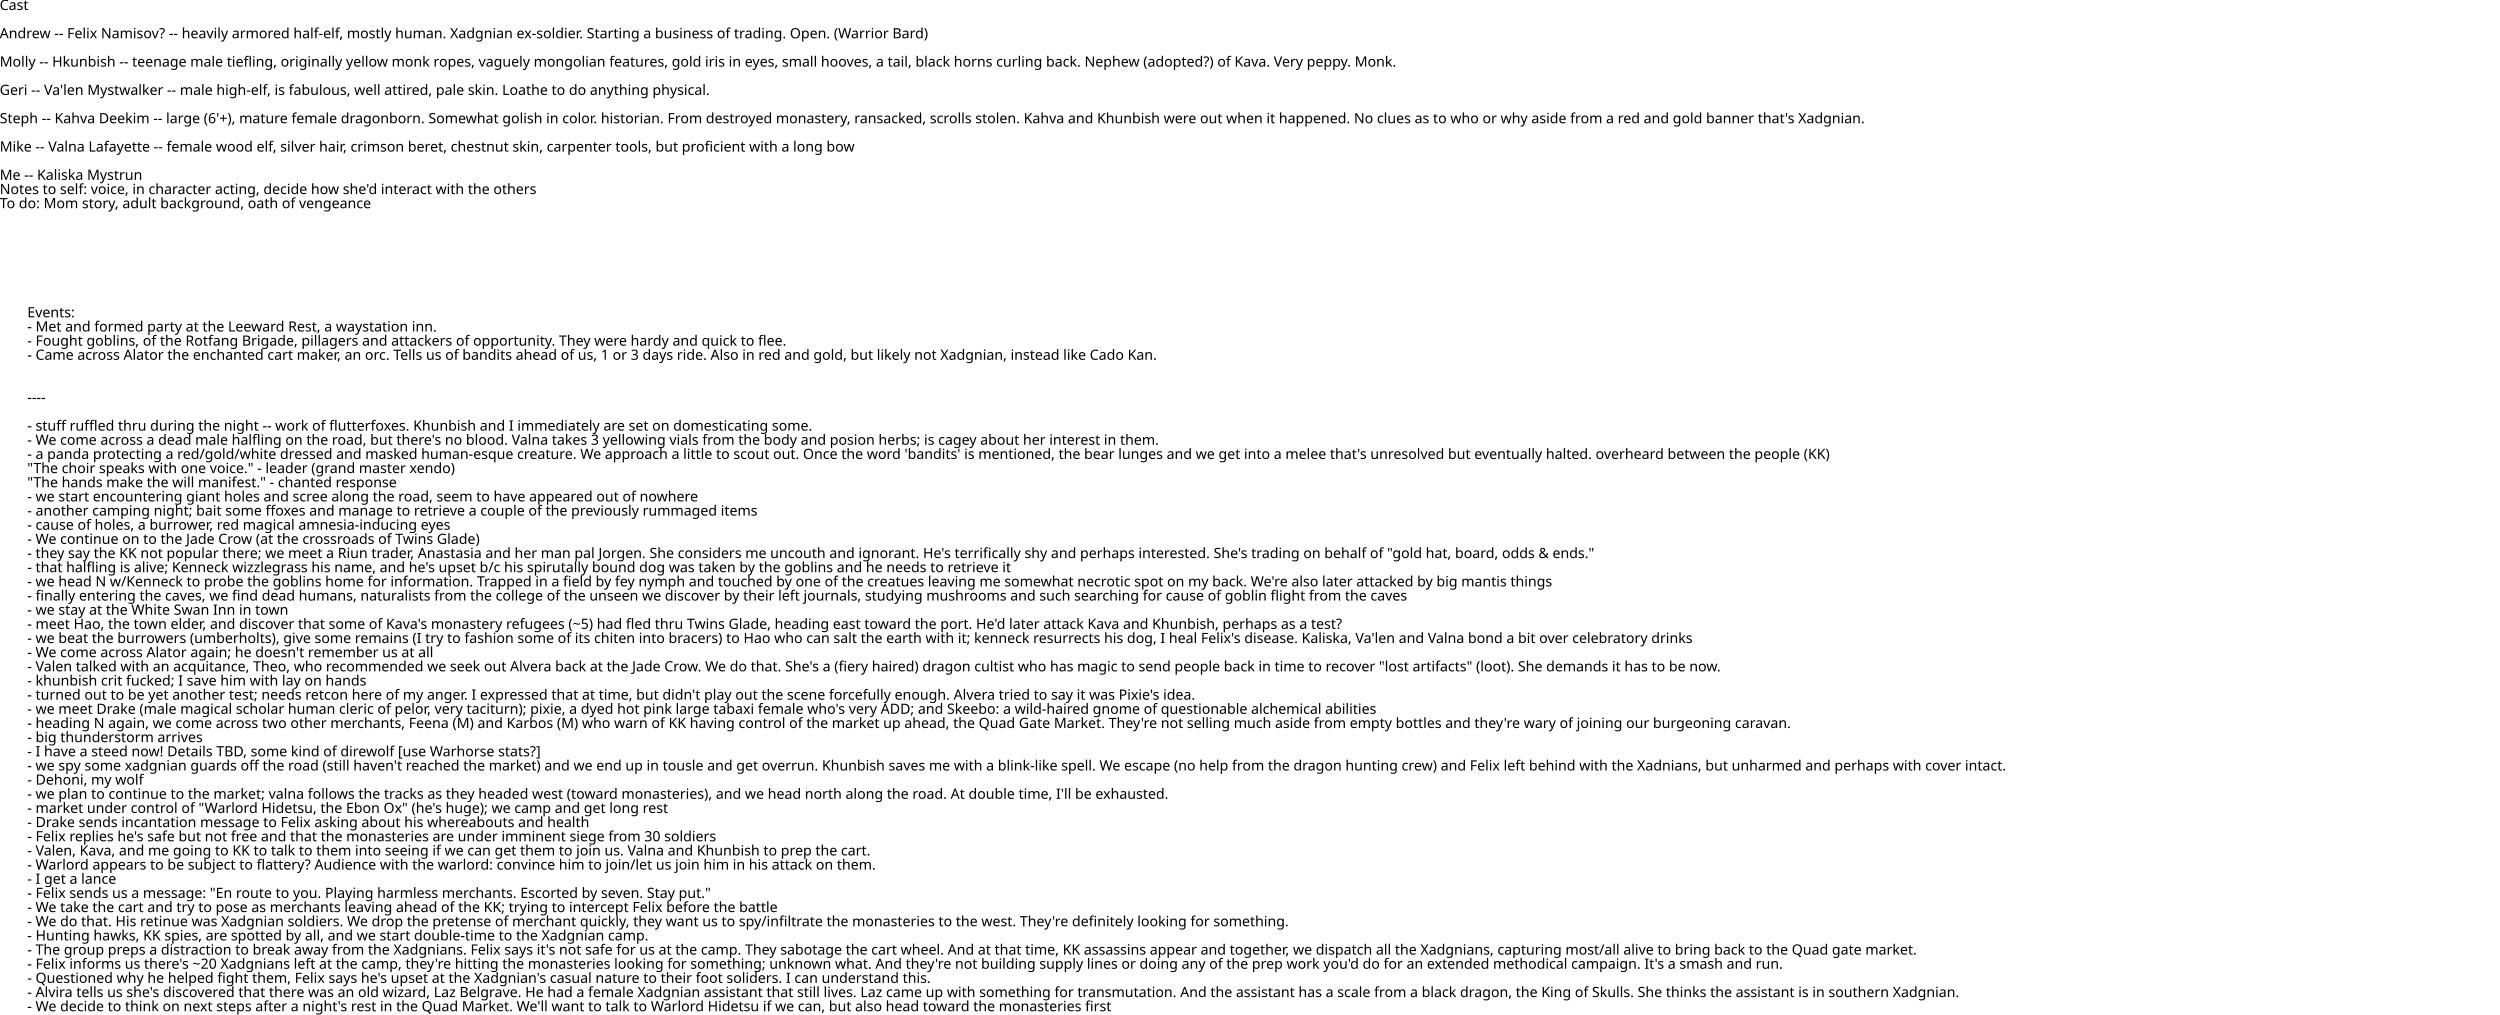
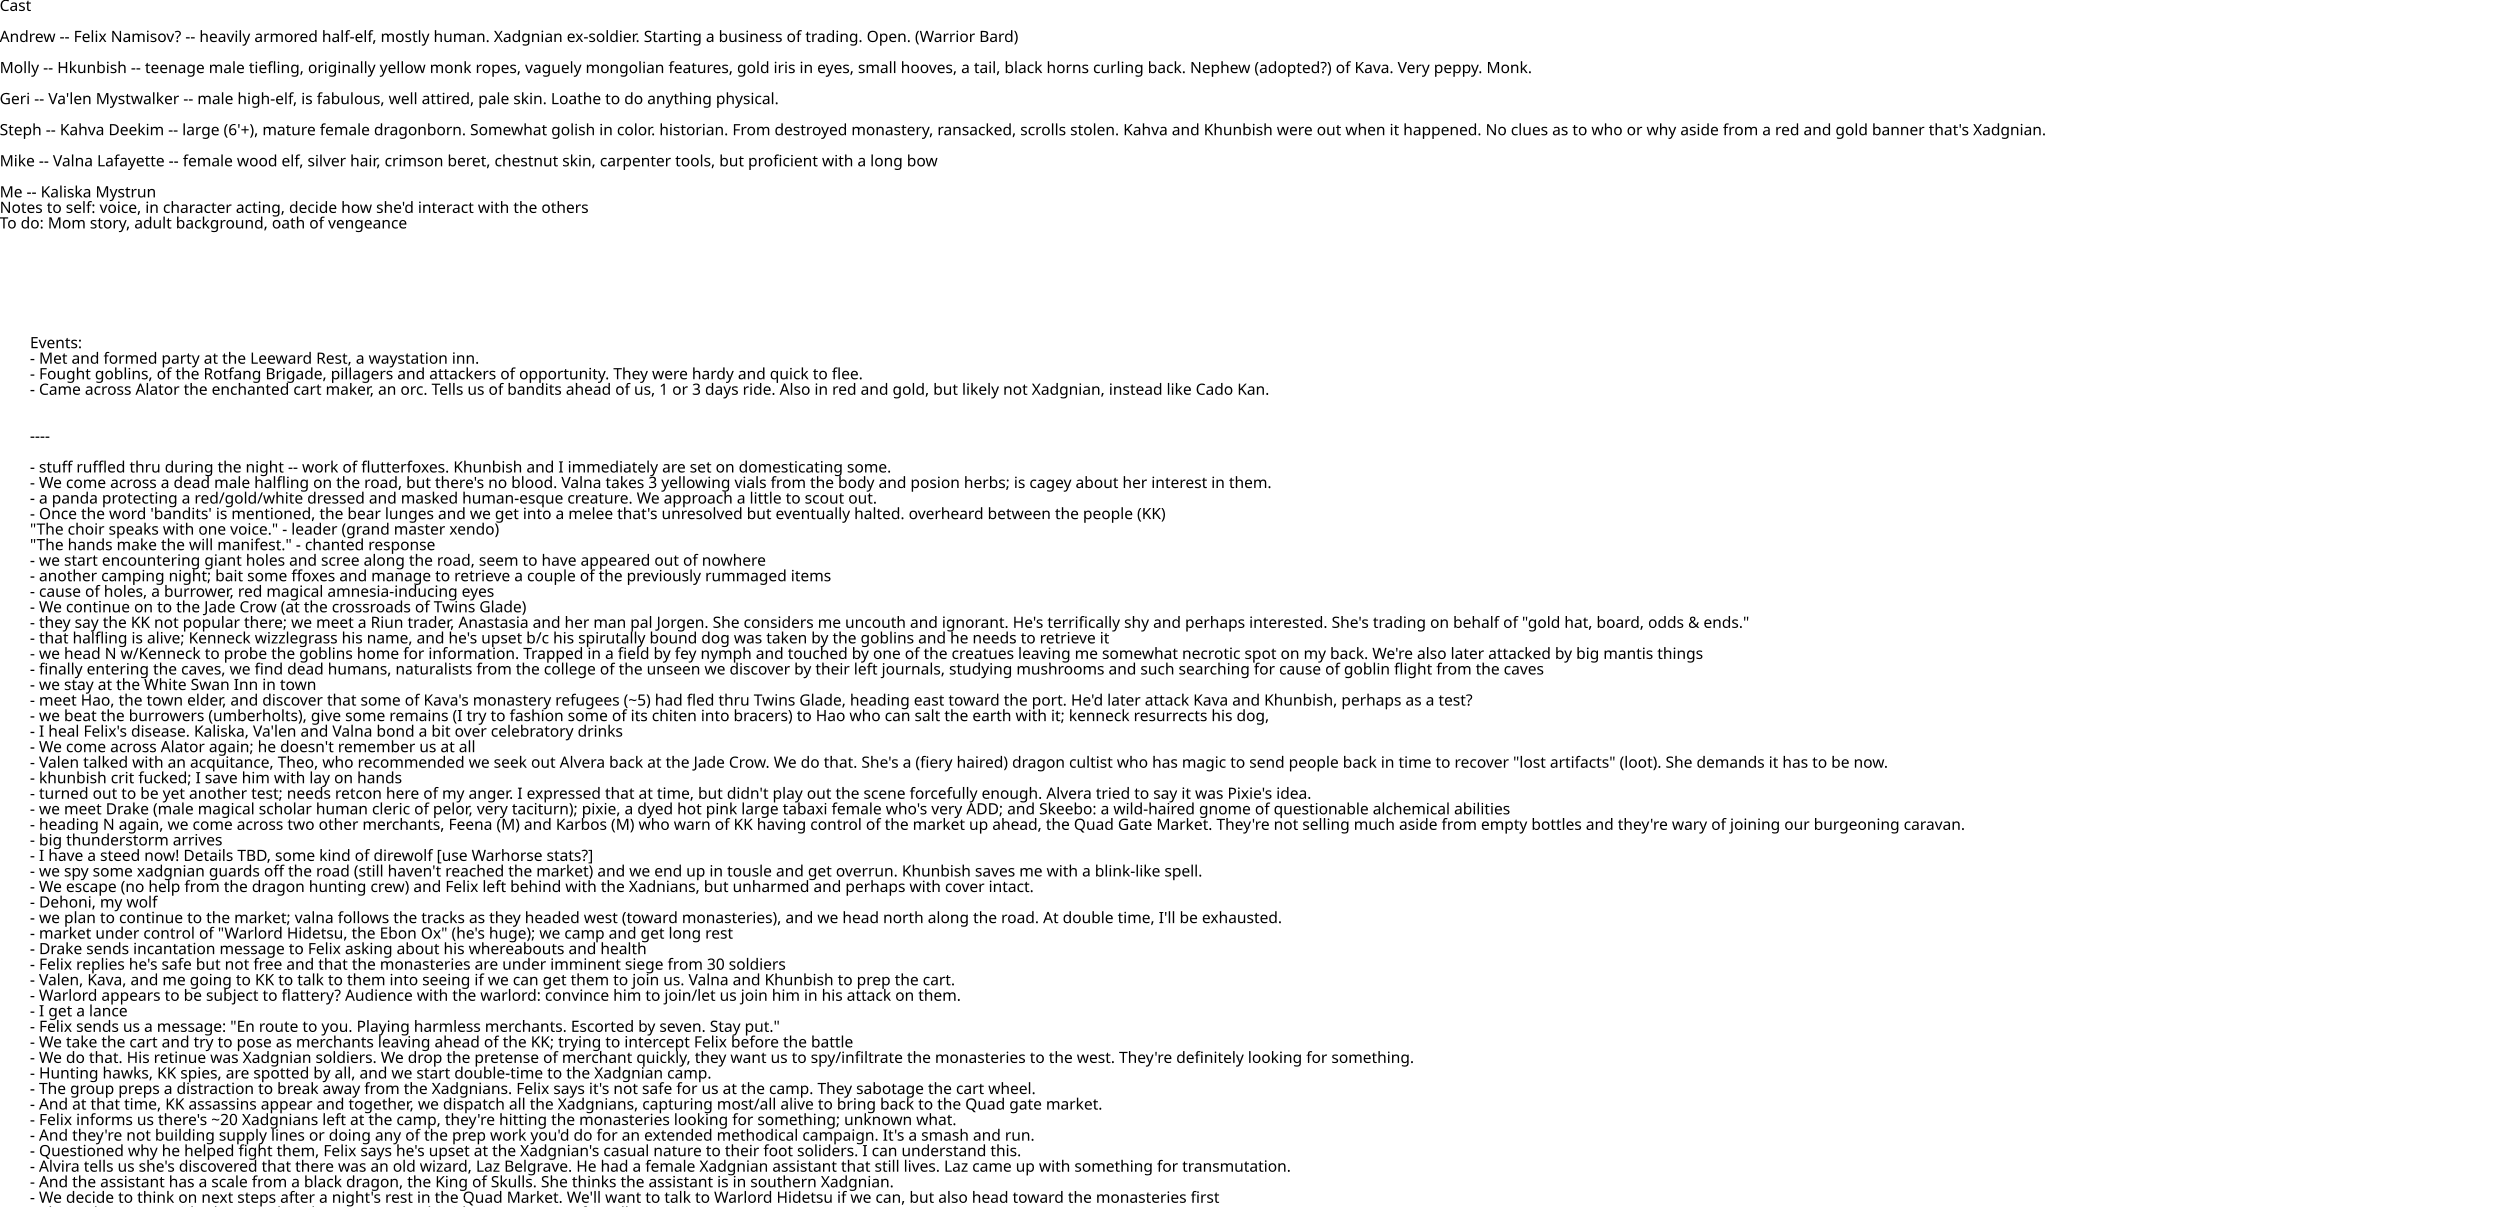
- <svg xmlns="http://www.w3.org/2000/svg" id="svg1234" version="1.1" viewBox="0 0 498.125 202.145" height="202.145mm" width="498.125mm">
+ <svg xmlns="http://www.w3.org/2000/svg" width="453.976mm" height="219.075mm" viewBox="0 0 453.976 219.075" version="1.1" id="svg1234">
  <defs id="defs1228" />
-   <g transform="translate(367.538,-3.604027)" id="layer1">
-     <text xml:space="preserve" style="font-size:2.822px;line-height:1;font-family:'Cascadia Code';-inkscape-font-specification:'Cascadia Code';letter-spacing:0px;word-spacing:0px;stroke-width:0.265" x="-362.1" y="66.83" id="text5642">
-       <tspan id="tspan5640" x="-362.1" y="66.83" style="stroke-width:0.265">Events:</tspan>
-       <tspan x="-362.1" y="69.652" style="stroke-width:0.265" id="tspan5644">- Met and formed party at the Leeward Rest, a waystation inn.</tspan>
-       <tspan x="-362.1" y="72.473" style="stroke-width:0.265" id="tspan5646">- Fought goblins, of the Rotfang Brigade, pillagers and attackers of opportunity. They were hardy and quick to flee.</tspan>
-       <tspan x="-362.1" y="75.295" style="stroke-width:0.265" id="tspan5648">- Came across Alator the enchanted cart maker, an orc. Tells us of bandits ahead of us, 1 or 3 days ride. Also in red and gold, but likely not Xadgnian, instead like Cado Kan.</tspan>
-       <tspan x="-362.1" y="78.117" style="stroke-width:0.265" id="tspan5650" />
-       <tspan x="-362.1" y="80.938" style="stroke-width:0.265" id="tspan5652" />
-       <tspan x="-362.1" y="83.76" style="stroke-width:0.265" id="tspan5654">----</tspan>
-       <tspan x="-362.1" y="86.582" style="stroke-width:0.265" id="tspan5656" />
-       <tspan x="-362.1" y="89.403" style="stroke-width:0.265" id="tspan5658">- stuff ruffled thru during the night -- work of flutterfoxes. Khunbish and I immediately are set on domesticating some.</tspan>
-       <tspan x="-362.1" y="92.225" style="stroke-width:0.265" id="tspan5660">- We come across a dead male halfling on the road, but there's no blood. Valna takes 3 yellowing vials from the body and posion herbs; is cagey about her interest in them.</tspan>
-       <tspan x="-362.1" y="95.047" style="stroke-width:0.265" id="tspan5662">- a panda protecting a red/gold/white dressed and masked human-esque creature. We approach a little to scout out. Once the word 'bandits' is mentioned, the bear lunges and we get into a melee that's unresolved but eventually halted. overheard between the people (KK)</tspan>
-       <tspan x="-362.1" y="97.868" style="stroke-width:0.265" id="tspan5664">"The choir speaks with one voice." - leader (grand master xendo)</tspan>
-       <tspan x="-362.1" y="100.69" style="stroke-width:0.265" id="tspan5666">"The hands make the will manifest." - chanted response</tspan>
-       <tspan x="-362.1" y="103.511" style="stroke-width:0.265" id="tspan5668">- we start encountering giant holes and scree along the road, seem to have appeared out of nowhere</tspan>
-       <tspan x="-362.1" y="106.333" style="stroke-width:0.265" id="tspan5670">- another camping night; bait some ffoxes and manage to retrieve a couple of the previously rummaged items</tspan>
-       <tspan x="-362.1" y="109.155" style="stroke-width:0.265" id="tspan5672">- cause of holes, a burrower, red magical amnesia-inducing eyes</tspan>
-       <tspan x="-362.1" y="111.976" style="stroke-width:0.265" id="tspan5674">- We continue on to the Jade Crow (at the crossroads of Twins Glade)</tspan>
-       <tspan x="-362.1" y="114.798" style="stroke-width:0.265" id="tspan5676">- they say the KK not popular there; we meet a Riun trader, Anastasia and her man pal Jorgen. She considers me uncouth and ignorant. He's terrifically shy and perhaps interested. She's trading on behalf of "gold hat, board, odds &amp; ends."</tspan>
-       <tspan x="-362.1" y="117.62" style="stroke-width:0.265" id="tspan5678">- that halfling is alive; Kenneck wizzlegrass his name, and he's upset b/c his spirutally bound dog was taken by the goblins and he needs to retrieve it</tspan>
-       <tspan x="-362.1" y="120.441" style="stroke-width:0.265" id="tspan5680">- we head N w/Kenneck to probe the goblins home for information. Trapped in a field by fey nymph and touched by one of the creatues leaving me somewhat necrotic spot on my back. We're also later attacked by big mantis things</tspan>
-       <tspan x="-362.1" y="123.263" style="stroke-width:0.265" id="tspan5682">- finally entering the caves, we find dead humans, naturalists from the college of the unseen we discover by their left journals, studying mushrooms and such searching for cause of goblin flight from the caves</tspan>
-       <tspan x="-362.1" y="126.085" style="stroke-width:0.265" id="tspan5684">- we stay at the White Swan Inn in town</tspan>
-       <tspan x="-362.1" y="128.906" style="stroke-width:0.265" id="tspan5686">- meet Hao, the town elder, and discover that some of Kava's monastery refugees (~5) had fled thru Twins Glade, heading east toward the port. He'd later attack Kava and Khunbish, perhaps as a test?</tspan>
-       <tspan x="-362.1" y="131.728" style="stroke-width:0.265" id="tspan5688">- we beat the burrowers (umberholts), give some remains (I try to fashion some of its chiten into bracers) to Hao who can salt the earth with it; kenneck resurrects his dog, I heal Felix's disease. Kaliska, Va'len and Valna bond a bit over celebratory drinks</tspan>
-       <tspan x="-362.1" y="134.55" style="stroke-width:0.265" id="tspan5690">- We come across Alator again; he doesn't remember us at all</tspan>
-       <tspan x="-362.1" y="137.371" style="stroke-width:0.265" id="tspan5692">- Valen talked with an acquitance, Theo, who recommended we seek out Alvera back at the Jade Crow. We do that. She's a (fiery haired) dragon cultist who has magic to send people back in time to recover "lost artifacts" (loot). She demands it has to be now. </tspan>
-       <tspan x="-362.1" y="140.193" style="stroke-width:0.265" id="tspan5694">- khunbish crit fucked; I save him with lay on hands</tspan>
-       <tspan x="-362.1" y="143.015" style="stroke-width:0.265" id="tspan5696">- turned out to be yet another test; needs retcon here of my anger. I expressed that at time, but didn't play out the scene forcefully enough. Alvera tried to say it was Pixie's idea.</tspan>
-       <tspan x="-362.1" y="145.836" style="stroke-width:0.265" id="tspan5698">- we meet Drake (male magical scholar human cleric of pelor, very taciturn); pixie, a dyed hot pink large tabaxi female who's very ADD; and Skeebo: a wild-haired gnome of questionable alchemical abilities</tspan>
-       <tspan x="-362.1" y="148.658" style="stroke-width:0.265" id="tspan5700">- heading N again, we come across two other merchants, Feena (M) and Karbos (M) who warn of KK having control of the market up ahead, the Quad Gate Market. They're not selling much aside from empty bottles and they're wary of joining our burgeoning caravan.</tspan>
-       <tspan x="-362.1" y="151.48" style="stroke-width:0.265" id="tspan5702">- big thunderstorm arrives</tspan>
-       <tspan x="-362.1" y="154.301" style="stroke-width:0.265" id="tspan5704">- I have a steed now! Details TBD, some kind of direwolf [use Warhorse stats?]</tspan>
-       <tspan x="-362.1" y="157.123" style="stroke-width:0.265" id="tspan5706">- we spy some xadgnian guards off the road (still haven't reached the market) and we end up in tousle and get overrun. Khunbish saves me with a blink-like spell. We escape (no help from the dragon hunting crew) and Felix left behind with the Xadnians, but unharmed and perhaps with cover intact.</tspan>
-       <tspan x="-362.1" y="159.944" style="stroke-width:0.265" id="tspan5708">- Dehoni, my wolf</tspan>
-       <tspan x="-362.1" y="162.766" style="stroke-width:0.265" id="tspan5710">- we plan to continue to the market; valna follows the tracks as they headed west (toward monasteries), and we head north along the road. At double time, I'll be exhausted.</tspan>
-       <tspan x="-362.1" y="165.588" style="stroke-width:0.265" id="tspan5712">- market under control of "Warlord Hidetsu, the Ebon Ox" (he's huge); we camp and get long rest</tspan>
-       <tspan x="-362.1" y="168.409" style="stroke-width:0.265" id="tspan5714">- Drake sends incantation message to Felix asking about his whereabouts and health</tspan>
-       <tspan x="-362.1" y="171.231" style="stroke-width:0.265" id="tspan5716">- Felix replies he's safe but not free and that the monasteries are under imminent siege from 30 soldiers</tspan>
-       <tspan x="-362.1" y="174.053" style="stroke-width:0.265" id="tspan5718">- Valen, Kava, and me going to KK to talk to them into seeing if we can get them to join us. Valna and Khunbish to prep the cart.</tspan>
-       <tspan x="-362.1" y="176.874" style="stroke-width:0.265" id="tspan5720">- Warlord appears to be subject to flattery? Audience with the warlord: convince him to join/let us join him in his attack on them.</tspan>
-       <tspan x="-362.1" y="179.696" style="stroke-width:0.265" id="tspan5722">- I get a lance</tspan>
-       <tspan x="-362.1" y="182.518" style="stroke-width:0.265" id="tspan5724">- Felix sends us a message: "En route to you. Playing harmless merchants. Escorted by seven. Stay put."</tspan>
-       <tspan x="-362.1" y="185.339" style="stroke-width:0.265" id="tspan5726">- We take the cart and try to pose as merchants leaving ahead of the KK; trying to intercept Felix before the battle</tspan>
-       <tspan x="-362.1" y="188.161" style="stroke-width:0.265" id="tspan5728">- We do that. His retinue was Xadgnian soldiers. We drop the pretense of merchant quickly, they want us to spy/infiltrate the monasteries to the west. They're definitely looking for something.</tspan>
-       <tspan x="-362.1" y="190.983" style="stroke-width:0.265" id="tspan5730">- Hunting hawks, KK spies, are spotted by all, and we start double-time to the Xadgnian camp. </tspan>
-       <tspan x="-362.1" y="193.804" style="stroke-width:0.265" id="tspan5732">- The group preps a distraction to break away from the Xadgnians. Felix says it's not safe for us at the camp. They sabotage the cart wheel. And at that time, KK assassins appear and together, we dispatch all the Xadgnians, capturing most/all alive to bring back to the Quad gate market.</tspan>
-       <tspan x="-362.1" y="196.626" style="stroke-width:0.265" id="tspan5734">- Felix informs us there's ~20 Xadgnians left at the camp, they're hitting the monasteries looking for something; unknown what. And they're not building supply lines or doing any of the prep work you'd do for an extended methodical campaign. It's a smash and run.</tspan>
-       <tspan x="-362.1" y="199.448" style="stroke-width:0.265" id="tspan5736">- Questioned why he helped fight them, Felix says he's upset at the Xadgnian's casual nature to their foot soliders. I can understand this.</tspan>
-       <tspan x="-362.1" y="202.269" style="stroke-width:0.265" id="tspan5738">- Alvira tells us she's discovered that there was an old wizard, Laz Belgrave. He had a female Xadgnian assistant that still lives. Laz came up with something for transmutation. And the assistant has a scale from a black dragon, the King of Skulls. She thinks the assistant is in southern Xadgnian. </tspan>
-       <tspan x="-362.1" y="205.091" style="stroke-width:0.265" id="tspan5740">- We decide to think on next steps after a night's rest in the Quad Market. We'll want to talk to Warlord Hidetsu if we can, but also head toward the monasteries first</tspan>
+   <g id="layer1" transform="translate(367.538,-3.604027)">
+     <text id="text5642" y="66.83" x="-362.1" style="font-size:2.822px;line-height:1;font-family:'Cascadia Code';-inkscape-font-specification:'Cascadia Code';letter-spacing:0px;word-spacing:0px;stroke-width:0.265" xml:space="preserve">
+       <tspan style="stroke-width:0.265" y="66.83" x="-362.1" id="tspan5640">Events:</tspan>
+       <tspan id="tspan5644" style="stroke-width:0.265" y="69.652" x="-362.1">- Met and formed party at the Leeward Rest, a waystation inn.</tspan>
+       <tspan id="tspan5646" style="stroke-width:0.265" y="72.473" x="-362.1">- Fought goblins, of the Rotfang Brigade, pillagers and attackers of opportunity. They were hardy and quick to flee.</tspan>
+       <tspan id="tspan5648" style="stroke-width:0.265" y="75.295" x="-362.1">- Came across Alator the enchanted cart maker, an orc. Tells us of bandits ahead of us, 1 or 3 days ride. Also in red and gold, but likely not Xadgnian, instead like Cado Kan.</tspan>
+       <tspan id="tspan5650" style="stroke-width:0.265" y="78.117" x="-362.1" />
+       <tspan id="tspan5652" style="stroke-width:0.265" y="80.938" x="-362.1" />
+       <tspan id="tspan5654" style="stroke-width:0.265" y="83.76" x="-362.1">----</tspan>
+       <tspan id="tspan5656" style="stroke-width:0.265" y="86.582" x="-362.1" />
+       <tspan id="tspan5658" style="stroke-width:0.265" y="89.403" x="-362.1">- stuff ruffled thru during the night -- work of flutterfoxes. Khunbish and I immediately are set on domesticating some.</tspan>
+       <tspan id="tspan5660" style="stroke-width:0.265" y="92.225" x="-362.1">- We come across a dead male halfling on the road, but there's no blood. Valna takes 3 yellowing vials from the body and posion herbs; is cagey about her interest in them.</tspan>
+       <tspan id="tspan5662" style="stroke-width:0.265" y="95.047" x="-362.1">- a panda protecting a red/gold/white dressed and masked human-esque creature. We approach a little to scout out. </tspan>
+       <tspan id="tspan76" style="stroke-width:0.265" y="97.868" x="-362.1">- Once the word 'bandits' is mentioned, the bear lunges and we get into a melee that's unresolved but eventually halted. overheard between the people (KK)</tspan>
+       <tspan id="tspan5664" style="stroke-width:0.265" y="100.69" x="-362.1">"The choir speaks with one voice." - leader (grand master xendo)</tspan>
+       <tspan id="tspan5666" style="stroke-width:0.265" y="103.511" x="-362.1">"The hands make the will manifest." - chanted response</tspan>
+       <tspan id="tspan5668" style="stroke-width:0.265" y="106.333" x="-362.1">- we start encountering giant holes and scree along the road, seem to have appeared out of nowhere</tspan>
+       <tspan id="tspan5670" style="stroke-width:0.265" y="109.155" x="-362.1">- another camping night; bait some ffoxes and manage to retrieve a couple of the previously rummaged items</tspan>
+       <tspan id="tspan5672" style="stroke-width:0.265" y="111.976" x="-362.1">- cause of holes, a burrower, red magical amnesia-inducing eyes</tspan>
+       <tspan id="tspan5674" style="stroke-width:0.265" y="114.798" x="-362.1">- We continue on to the Jade Crow (at the crossroads of Twins Glade)</tspan>
+       <tspan id="tspan5676" style="stroke-width:0.265" y="117.62" x="-362.1">- they say the KK not popular there; we meet a Riun trader, Anastasia and her man pal Jorgen. She considers me uncouth and ignorant. He's terrifically shy and perhaps interested. She's trading on behalf of "gold hat, board, odds &amp; ends."</tspan>
+       <tspan id="tspan5678" style="stroke-width:0.265" y="120.441" x="-362.1">- that halfling is alive; Kenneck wizzlegrass his name, and he's upset b/c his spirutally bound dog was taken by the goblins and he needs to retrieve it</tspan>
+       <tspan id="tspan5680" style="stroke-width:0.265" y="123.263" x="-362.1">- we head N w/Kenneck to probe the goblins home for information. Trapped in a field by fey nymph and touched by one of the creatues leaving me somewhat necrotic spot on my back. We're also later attacked by big mantis things</tspan>
+       <tspan id="tspan5682" style="stroke-width:0.265" y="126.085" x="-362.1">- finally entering the caves, we find dead humans, naturalists from the college of the unseen we discover by their left journals, studying mushrooms and such searching for cause of goblin flight from the caves</tspan>
+       <tspan id="tspan5684" style="stroke-width:0.265" y="128.906" x="-362.1">- we stay at the White Swan Inn in town</tspan>
+       <tspan id="tspan5686" style="stroke-width:0.265" y="131.728" x="-362.1">- meet Hao, the town elder, and discover that some of Kava's monastery refugees (~5) had fled thru Twins Glade, heading east toward the port. He'd later attack Kava and Khunbish, perhaps as a test?</tspan>
+       <tspan id="tspan5688" style="stroke-width:0.265" y="134.55" x="-362.1">- we beat the burrowers (umberholts), give some remains (I try to fashion some of its chiten into bracers) to Hao who can salt the earth with it; kenneck resurrects his dog, </tspan>
+       <tspan id="tspan78" style="stroke-width:0.265" y="137.371" x="-362.1">- I heal Felix's disease. Kaliska, Va'len and Valna bond a bit over celebratory drinks</tspan>
+       <tspan id="tspan5690" style="stroke-width:0.265" y="140.193" x="-362.1">- We come across Alator again; he doesn't remember us at all</tspan>
+       <tspan id="tspan5692" style="stroke-width:0.265" y="143.015" x="-362.1">- Valen talked with an acquitance, Theo, who recommended we seek out Alvera back at the Jade Crow. We do that. She's a (fiery haired) dragon cultist who has magic to send people back in time to recover "lost artifacts" (loot). She demands it has to be now. </tspan>
+       <tspan id="tspan5694" style="stroke-width:0.265" y="145.836" x="-362.1">- khunbish crit fucked; I save him with lay on hands</tspan>
+       <tspan id="tspan5696" style="stroke-width:0.265" y="148.658" x="-362.1">- turned out to be yet another test; needs retcon here of my anger. I expressed that at time, but didn't play out the scene forcefully enough. Alvera tried to say it was Pixie's idea.</tspan>
+       <tspan id="tspan5698" style="stroke-width:0.265" y="151.48" x="-362.1">- we meet Drake (male magical scholar human cleric of pelor, very taciturn); pixie, a dyed hot pink large tabaxi female who's very ADD; and Skeebo: a wild-haired gnome of questionable alchemical abilities</tspan>
+       <tspan id="tspan5700" style="stroke-width:0.265" y="154.301" x="-362.1">- heading N again, we come across two other merchants, Feena (M) and Karbos (M) who warn of KK having control of the market up ahead, the Quad Gate Market. They're not selling much aside from empty bottles and they're wary of joining our burgeoning caravan.</tspan>
+       <tspan id="tspan5702" style="stroke-width:0.265" y="157.123" x="-362.1">- big thunderstorm arrives</tspan>
+       <tspan id="tspan5704" style="stroke-width:0.265" y="159.944" x="-362.1">- I have a steed now! Details TBD, some kind of direwolf [use Warhorse stats?]</tspan>
+       <tspan id="tspan5706" style="stroke-width:0.265" y="162.766" x="-362.1">- we spy some xadgnian guards off the road (still haven't reached the market) and we end up in tousle and get overrun. Khunbish saves me with a blink-like spell. </tspan>
+       <tspan id="tspan74" style="stroke-width:0.265" y="165.588" x="-362.1">- We escape (no help from the dragon hunting crew) and Felix left behind with the Xadnians, but unharmed and perhaps with cover intact.</tspan>
+       <tspan id="tspan5708" style="stroke-width:0.265" y="168.409" x="-362.1">- Dehoni, my wolf</tspan>
+       <tspan id="tspan5710" style="stroke-width:0.265" y="171.231" x="-362.1">- we plan to continue to the market; valna follows the tracks as they headed west (toward monasteries), and we head north along the road. At double time, I'll be exhausted.</tspan>
+       <tspan id="tspan5712" style="stroke-width:0.265" y="174.053" x="-362.1">- market under control of "Warlord Hidetsu, the Ebon Ox" (he's huge); we camp and get long rest</tspan>
+       <tspan id="tspan5714" style="stroke-width:0.265" y="176.874" x="-362.1">- Drake sends incantation message to Felix asking about his whereabouts and health</tspan>
+       <tspan id="tspan5716" style="stroke-width:0.265" y="179.696" x="-362.1">- Felix replies he's safe but not free and that the monasteries are under imminent siege from 30 soldiers</tspan>
+       <tspan id="tspan5718" style="stroke-width:0.265" y="182.518" x="-362.1">- Valen, Kava, and me going to KK to talk to them into seeing if we can get them to join us. Valna and Khunbish to prep the cart.</tspan>
+       <tspan id="tspan5720" style="stroke-width:0.265" y="185.339" x="-362.1">- Warlord appears to be subject to flattery? Audience with the warlord: convince him to join/let us join him in his attack on them.</tspan>
+       <tspan id="tspan5722" style="stroke-width:0.265" y="188.161" x="-362.1">- I get a lance</tspan>
+       <tspan id="tspan5724" style="stroke-width:0.265" y="190.983" x="-362.1">- Felix sends us a message: "En route to you. Playing harmless merchants. Escorted by seven. Stay put."</tspan>
+       <tspan id="tspan5726" style="stroke-width:0.265" y="193.804" x="-362.1">- We take the cart and try to pose as merchants leaving ahead of the KK; trying to intercept Felix before the battle</tspan>
+       <tspan id="tspan5728" style="stroke-width:0.265" y="196.626" x="-362.1">- We do that. His retinue was Xadgnian soldiers. We drop the pretense of merchant quickly, they want us to spy/infiltrate the monasteries to the west. They're definitely looking for something.</tspan>
+       <tspan id="tspan5730" style="stroke-width:0.265" y="199.448" x="-362.1">- Hunting hawks, KK spies, are spotted by all, and we start double-time to the Xadgnian camp. </tspan>
+       <tspan id="tspan5732" style="stroke-width:0.265" y="202.269" x="-362.1">- The group preps a distraction to break away from the Xadgnians. Felix says it's not safe for us at the camp. They sabotage the cart wheel. </tspan>
+       <tspan id="tspan80" style="stroke-width:0.265" y="205.091" x="-362.1">- And at that time, KK assassins appear and together, we dispatch all the Xadgnians, capturing most/all alive to bring back to the Quad gate market.</tspan>
+       <tspan id="tspan5734" style="stroke-width:0.265" y="207.913" x="-362.1">- Felix informs us there's ~20 Xadgnians left at the camp, they're hitting the monasteries looking for something; unknown what. </tspan>
+       <tspan id="tspan82" style="stroke-width:0.265" y="210.734" x="-362.1">- And they're not building supply lines or doing any of the prep work you'd do for an extended methodical campaign. It's a smash and run.</tspan>
+       <tspan id="tspan5736" style="stroke-width:0.265" y="213.556" x="-362.1">- Questioned why he helped fight them, Felix says he's upset at the Xadgnian's casual nature to their foot soliders. I can understand this.</tspan>
+       <tspan id="tspan5738" style="stroke-width:0.265" y="216.377" x="-362.1">- Alvira tells us she's discovered that there was an old wizard, Laz Belgrave. He had a female Xadgnian assistant that still lives. Laz came up with something for transmutation. </tspan>
+       <tspan id="tspan84" style="stroke-width:0.265" y="219.199" x="-362.1">- And the assistant has a scale from a black dragon, the King of Skulls. She thinks the assistant is in southern Xadgnian. </tspan>
+       <tspan id="tspan5740" style="stroke-width:0.265" y="222.021" x="-362.1">- We decide to think on next steps after a night's rest in the Quad Market. We'll want to talk to Warlord Hidetsu if we can, but also head toward the monasteries first</tspan>
+       <tspan id="tspan86" style="stroke-width:0.265" y="224.842" x="-362.1">- Plan to leave cart with Alvera and Drake? Go meet with Hidetsu. He seems friendly.</tspan>
+       <tspan id="tspan88" style="stroke-width:0.265" y="227.664" x="-362.1">- </tspan>
    </text>
-     <text id="text5610" y="5.588" x="-367.6" style="font-size:2.822px;line-height:1;font-family:'Cascadia Code';-inkscape-font-specification:'Cascadia Code';letter-spacing:0px;word-spacing:0px;stroke-width:0.265" xml:space="preserve">
-       <tspan style="stroke-width:0.265" y="5.588" x="-367.6" id="tspan5608">Cast</tspan>
-       <tspan id="tspan5612" style="stroke-width:0.265" y="8.41" x="-367.6" />
-       <tspan id="tspan5614" style="stroke-width:0.265" y="11.231" x="-367.6">Andrew -- Felix Namisov? -- heavily armored half-elf, mostly human. Xadgnian ex-soldier. Starting a business of trading. Open. (Warrior Bard)</tspan>
-       <tspan id="tspan5616" style="stroke-width:0.265" y="14.053" x="-367.6" />
-       <tspan id="tspan5618" style="stroke-width:0.265" y="16.875" x="-367.6">Molly -- Hkunbish -- teenage male tiefling, originally yellow monk ropes, vaguely mongolian features, gold iris in eyes, small hooves, a tail, black horns curling back. Nephew (adopted?) of Kava. Very peppy. Monk.</tspan>
-       <tspan id="tspan5620" style="stroke-width:0.265" y="19.696" x="-367.6" />
-       <tspan id="tspan5622" style="stroke-width:0.265" y="22.518" x="-367.6">Geri -- Va'len Mystwalker -- male high-elf, is fabulous, well attired, pale skin. Loathe to do anything physical.</tspan>
-       <tspan id="tspan5624" style="stroke-width:0.265" y="25.34" x="-367.6" />
-       <tspan id="tspan5626" style="stroke-width:0.265" y="28.161" x="-367.6">Steph -- Kahva Deekim -- large (6'+), mature female dragonborn. Somewhat golish in color. historian. From destroyed monastery, ransacked, scrolls stolen. Kahva and Khunbish were out when it happened. No clues as to who or why aside from a red and gold banner that's Xadgnian.</tspan>
-       <tspan id="tspan5628" style="stroke-width:0.265" y="30.983" x="-367.6" />
-       <tspan id="tspan5630" style="stroke-width:0.265" y="33.805" x="-367.6">Mike -- Valna Lafayette -- female wood elf, silver hair, crimson beret, chestnut skin, carpenter tools, but proficient with a long bow</tspan>
-       <tspan id="tspan5632" style="stroke-width:0.265" y="36.626" x="-367.6" />
-       <tspan id="tspan5634" style="stroke-width:0.265" y="39.448" x="-367.6">Me -- Kaliska Mystrun</tspan>
-       <tspan id="tspan5636" style="stroke-width:0.265" y="42.269" x="-367.6">Notes to self: voice, in character acting, decide how she'd interact with the others</tspan>
-       <tspan id="tspan5638" style="stroke-width:0.265" y="45.091" x="-367.6">To do: Mom story, adult background, oath of vengeance</tspan>
+     <text xml:space="preserve" style="font-size:2.822px;line-height:1;font-family:'Cascadia Code';-inkscape-font-specification:'Cascadia Code';letter-spacing:0px;word-spacing:0px;stroke-width:0.265" x="-367.6" y="5.588" id="text5610">
+       <tspan id="tspan5608" x="-367.6" y="5.588" style="stroke-width:0.265">Cast</tspan>
+       <tspan x="-367.6" y="8.41" style="stroke-width:0.265" id="tspan5612" />
+       <tspan x="-367.6" y="11.231" style="stroke-width:0.265" id="tspan5614">Andrew -- Felix Namisov? -- heavily armored half-elf, mostly human. Xadgnian ex-soldier. Starting a business of trading. Open. (Warrior Bard)</tspan>
+       <tspan x="-367.6" y="14.053" style="stroke-width:0.265" id="tspan5616" />
+       <tspan x="-367.6" y="16.875" style="stroke-width:0.265" id="tspan5618">Molly -- Hkunbish -- teenage male tiefling, originally yellow monk ropes, vaguely mongolian features, gold iris in eyes, small hooves, a tail, black horns curling back. Nephew (adopted?) of Kava. Very peppy. Monk.</tspan>
+       <tspan x="-367.6" y="19.696" style="stroke-width:0.265" id="tspan5620" />
+       <tspan x="-367.6" y="22.518" style="stroke-width:0.265" id="tspan5622">Geri -- Va'len Mystwalker -- male high-elf, is fabulous, well attired, pale skin. Loathe to do anything physical.</tspan>
+       <tspan x="-367.6" y="25.34" style="stroke-width:0.265" id="tspan5624" />
+       <tspan x="-367.6" y="28.161" style="stroke-width:0.265" id="tspan5626">Steph -- Kahva Deekim -- large (6'+), mature female dragonborn. Somewhat golish in color. historian. From destroyed monastery, ransacked, scrolls stolen. Kahva and Khunbish were out when it happened. No clues as to who or why aside from a red and gold banner that's Xadgnian.</tspan>
+       <tspan x="-367.6" y="30.983" style="stroke-width:0.265" id="tspan5628" />
+       <tspan x="-367.6" y="33.805" style="stroke-width:0.265" id="tspan5630">Mike -- Valna Lafayette -- female wood elf, silver hair, crimson beret, chestnut skin, carpenter tools, but proficient with a long bow</tspan>
+       <tspan x="-367.6" y="36.626" style="stroke-width:0.265" id="tspan5632" />
+       <tspan x="-367.6" y="39.448" style="stroke-width:0.265" id="tspan5634">Me -- Kaliska Mystrun</tspan>
+       <tspan x="-367.6" y="42.269" style="stroke-width:0.265" id="tspan5636">Notes to self: voice, in character acting, decide how she'd interact with the others</tspan>
+       <tspan x="-367.6" y="45.091" style="stroke-width:0.265" id="tspan5638">To do: Mom story, adult background, oath of vengeance</tspan>
    </text>
  </g>
</svg>
